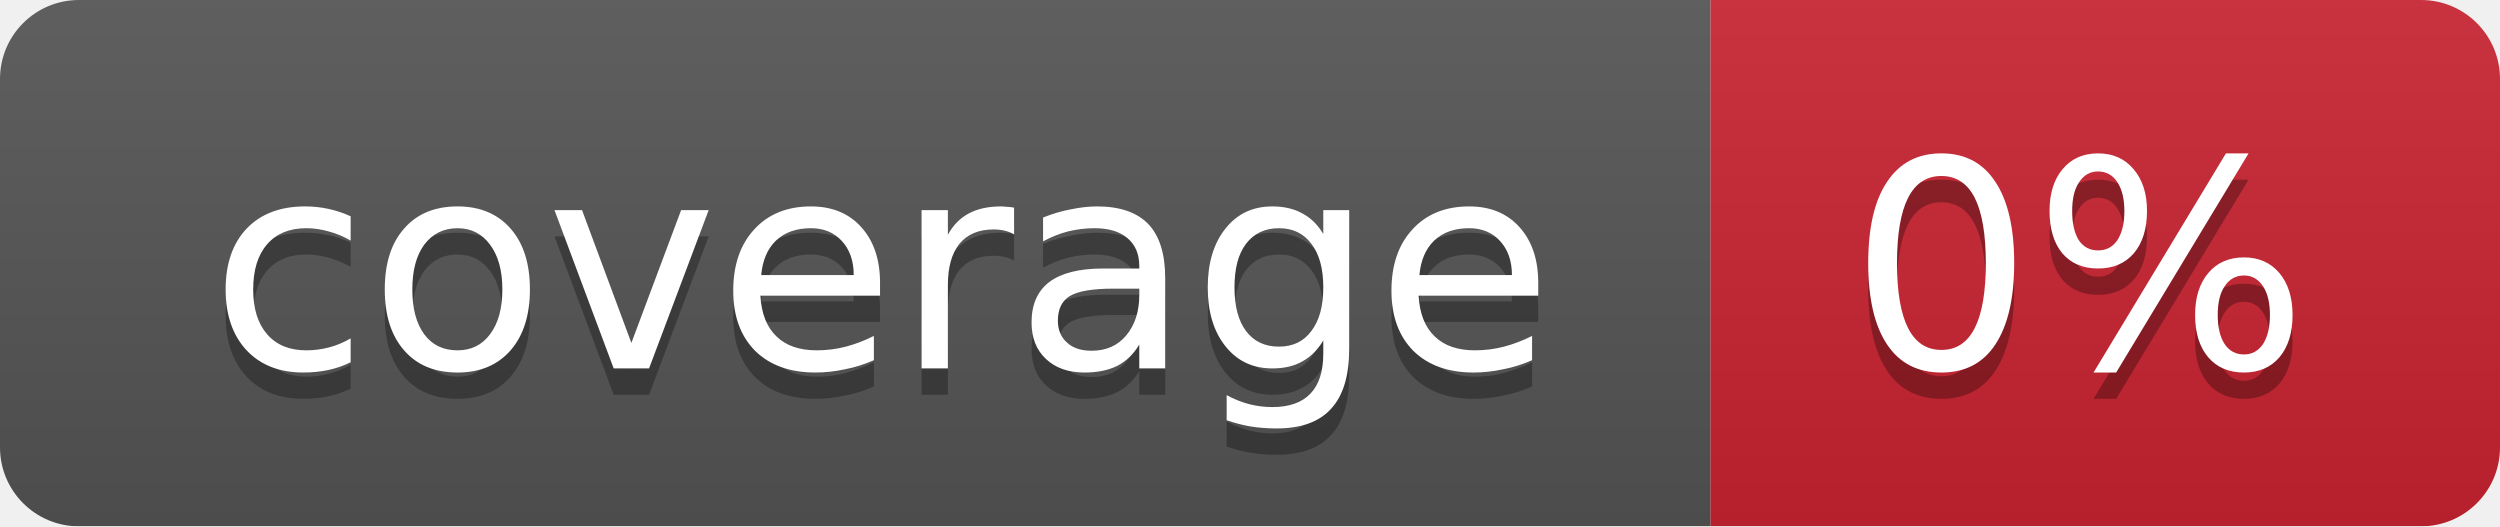
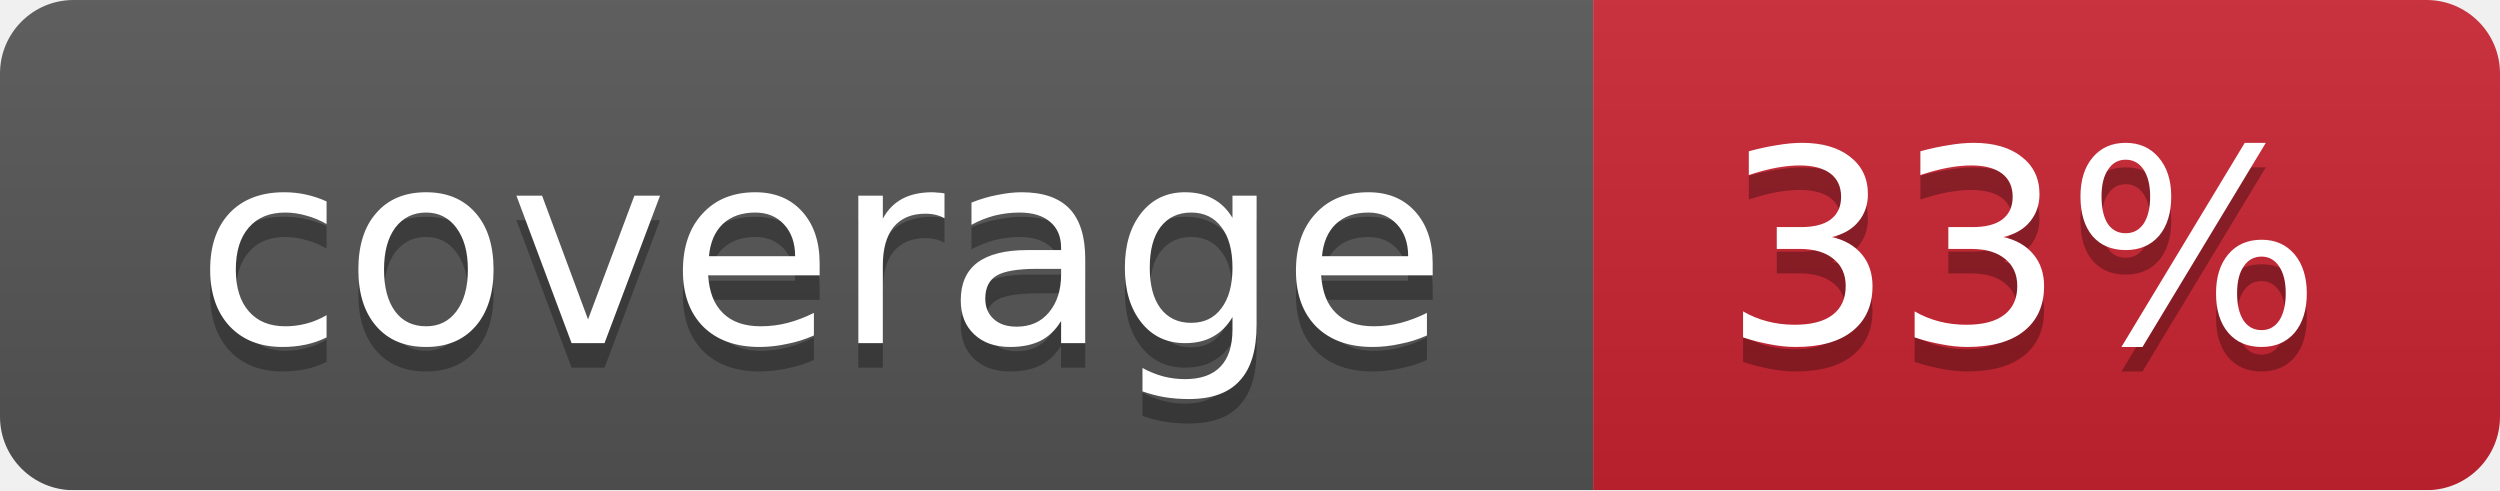
- <svg xmlns="http://www.w3.org/2000/svg" width="95" height="20">
+ <svg xmlns="http://www.w3.org/2000/svg" width="102" height="20">
  <linearGradient id="smooth" x2="0" y2="100%">
    <stop offset="0" stop-color="#bbb" stop-opacity=".1" />
    <stop offset="1" stop-opacity=".1" />
  </linearGradient>
  <mask id="round">
-     <rect width="95" height="20" rx="3" fill="#fff" />
+     <rect width="102" height="20" rx="3" fill="#fff" />
  </mask>
  <g mask="url(#round)">
    <rect width="65" height="20" fill="#555" />
-     <rect x="65" width="30" height="20" fill="#cb2431" />
-     <rect width="95" height="20" fill="url(#smooth)" />
+     <rect x="65" width="37" height="20" fill="#cb2431" />
+     <rect width="102" height="20" fill="url(#smooth)" />
  </g>
  <g fill="#fff" text-anchor="middle" font-family="DejaVu Sans,Verdana,Geneva,sans-serif" font-size="11">
    <text x="33.5" y="15" fill="#010101" fill-opacity=".3">coverage</text>
    <text x="33.5" y="14">coverage</text>
-     <text x="79" y="15" fill="#010101" fill-opacity=".3">0%</text>
-     <text x="79" y="14">0%</text>
+     <text x="82.5" y="15" fill="#010101" fill-opacity=".3">33%</text>
+     <text x="82.5" y="14">33%</text>
  </g>
</svg>
